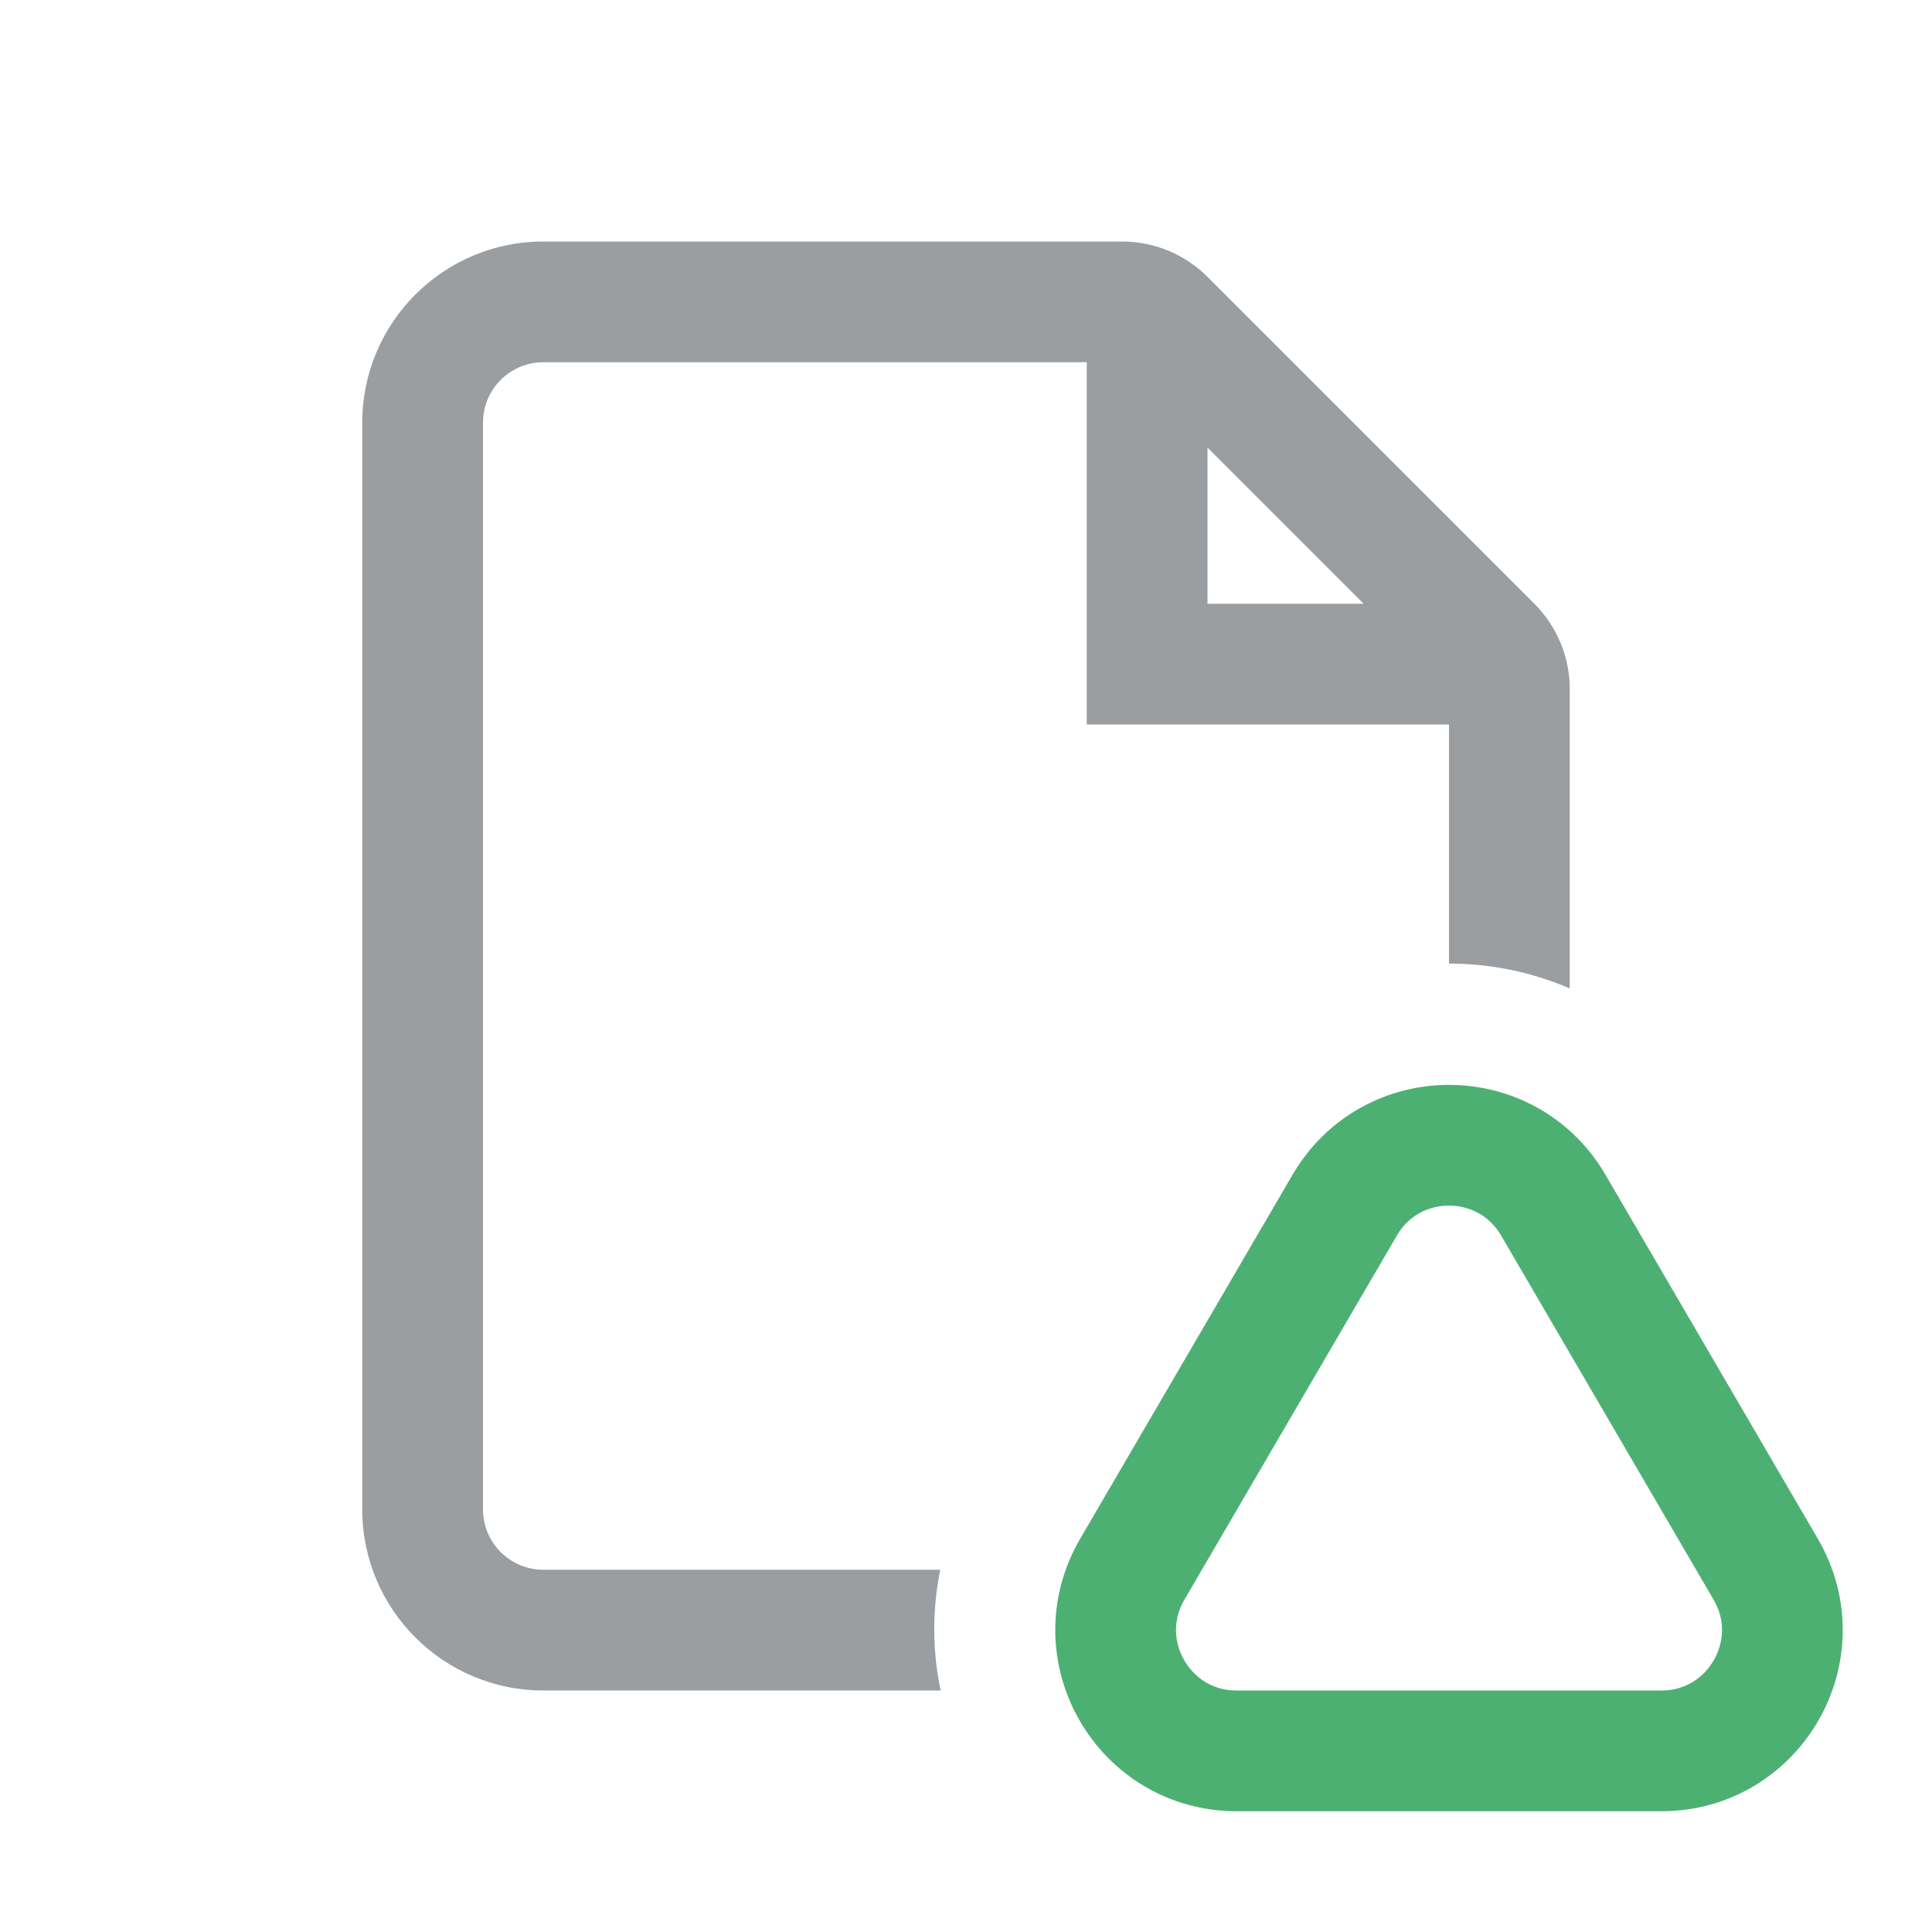
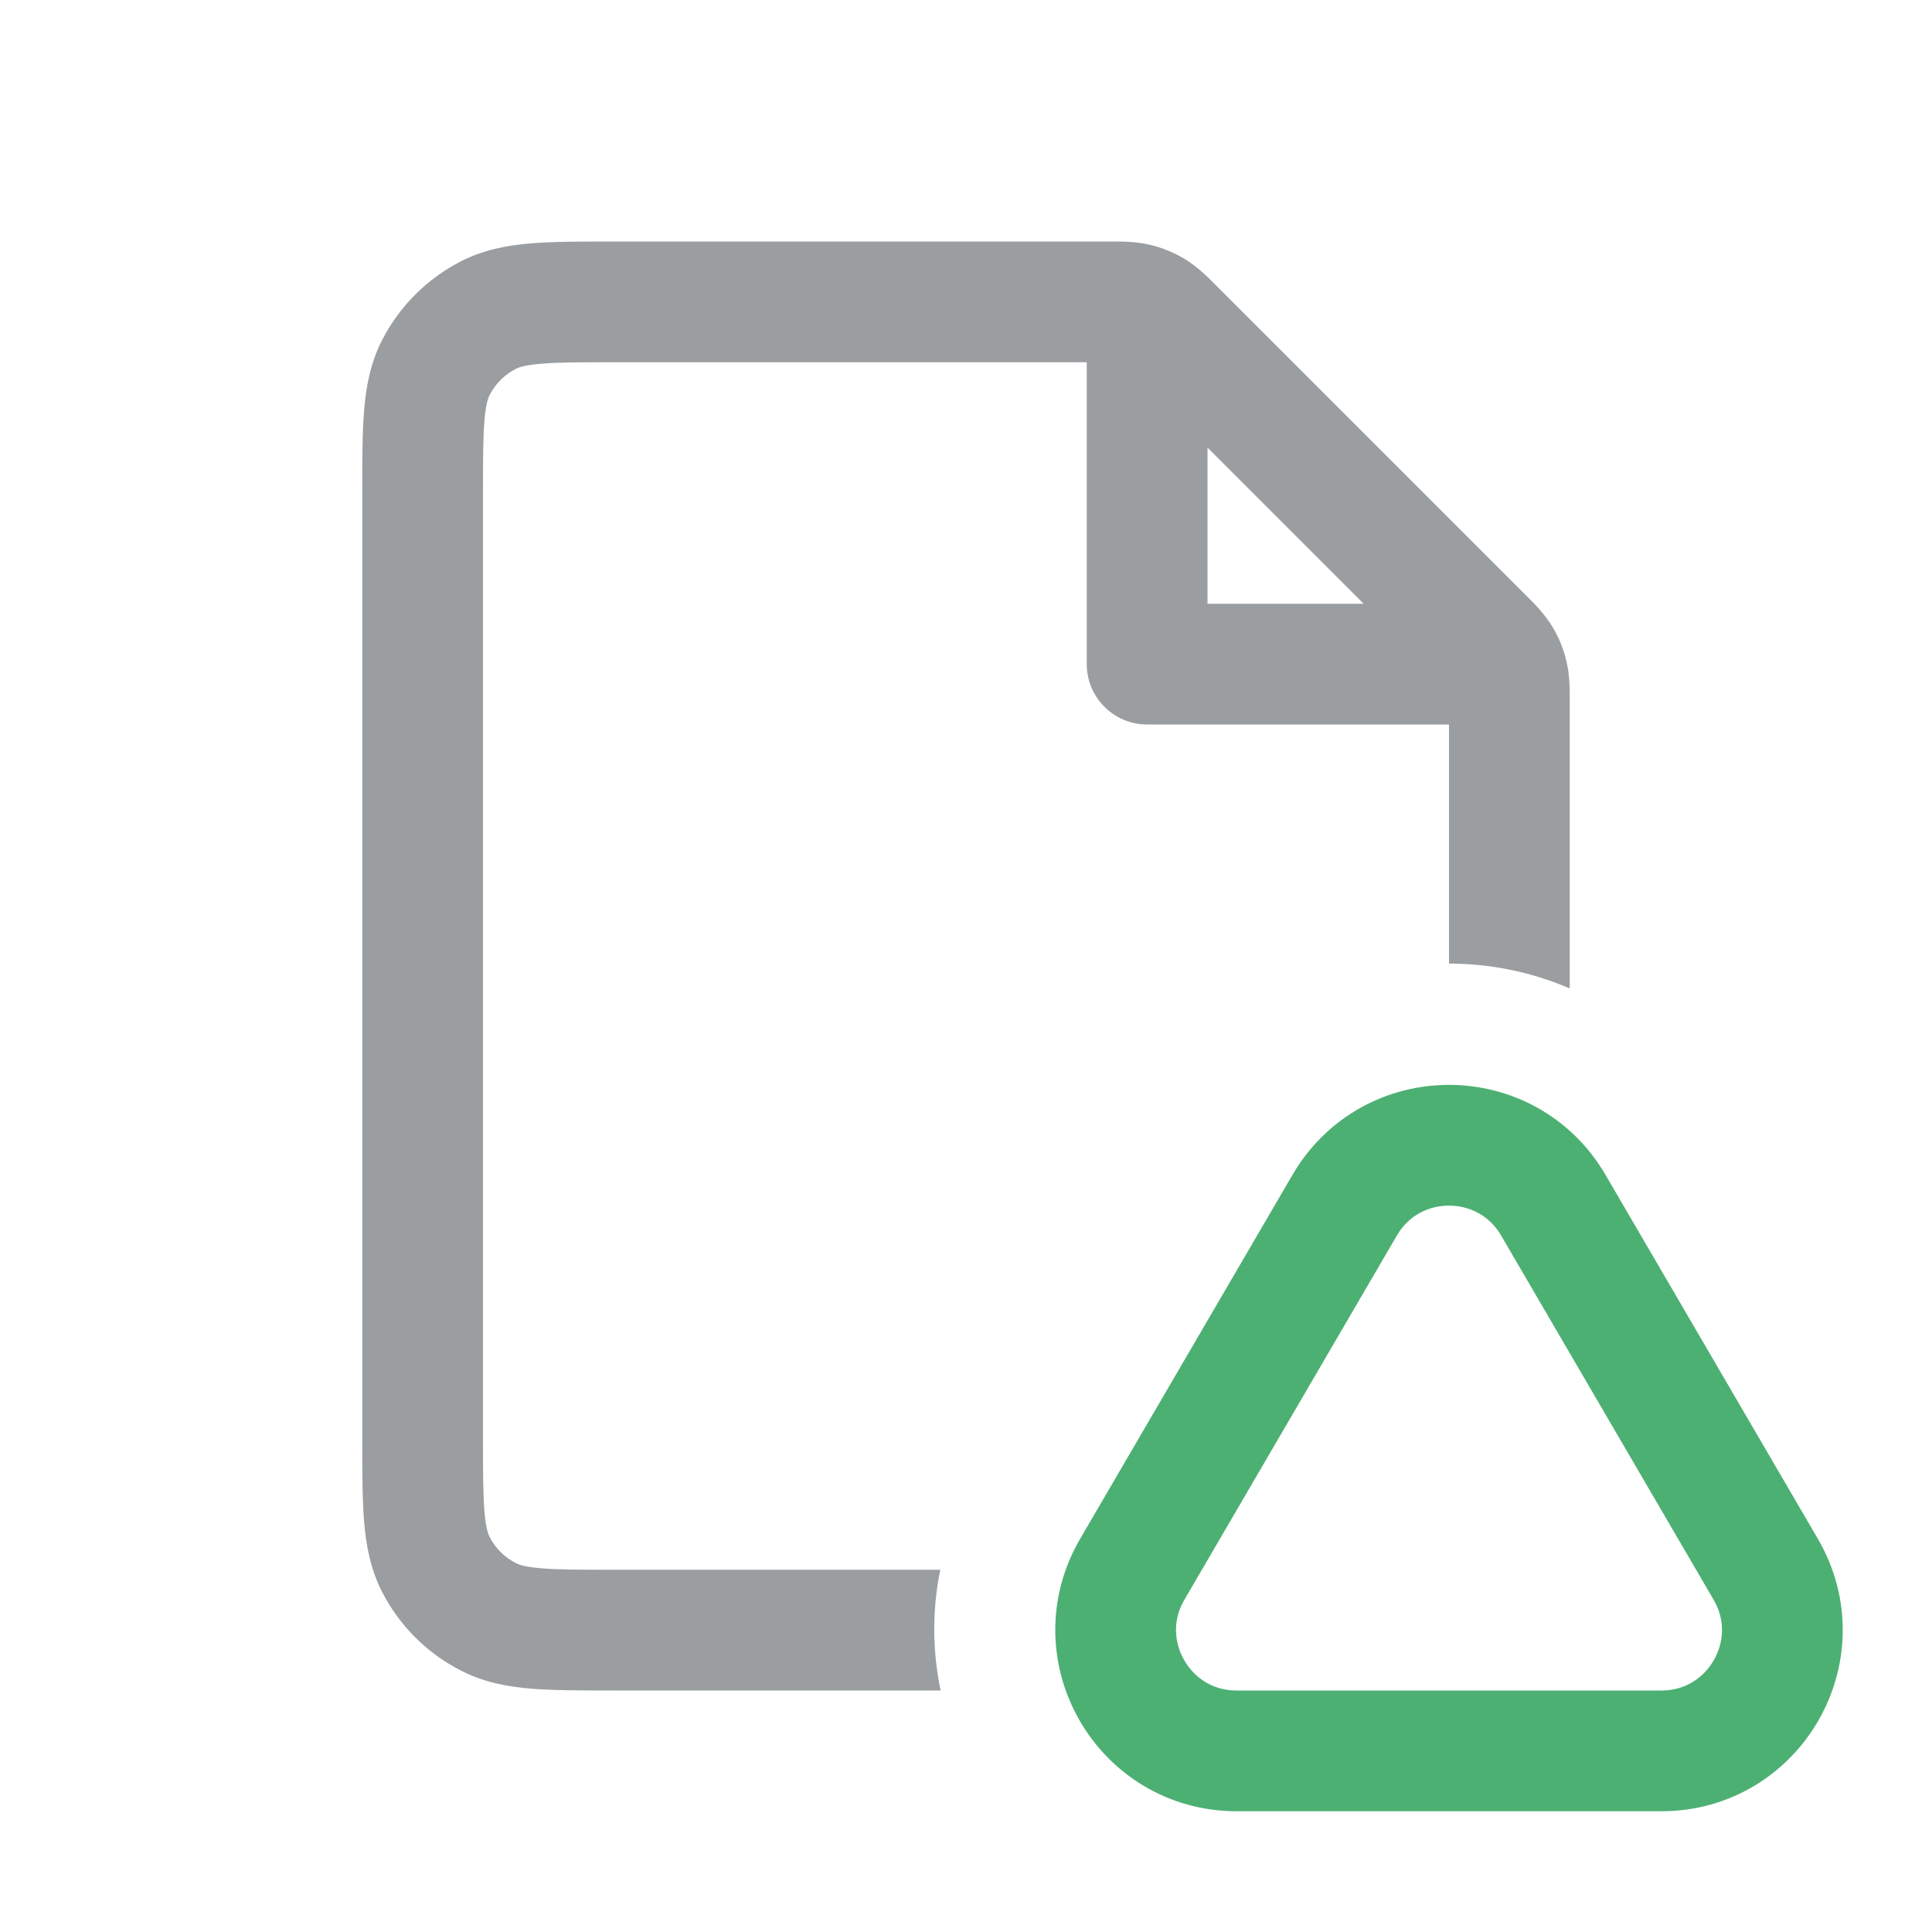
<svg xmlns="http://www.w3.org/2000/svg" width="16" height="16" viewBox="0 0 16 16" fill="none">
-   <path fill-rule="evenodd" clip-rule="evenodd" d="M4.5 2C3.672 2 3 2.672 3 3.5V12.5C3 13.328 3.672 14 4.5 14H7.79C7.722 13.677 7.718 13.338 7.787 13H4.5C4.224 13 4 12.776 4 12.5V3.5C4 3.224 4.224 3 4.5 3H9V5.5V6H9.5H12V7.98C12.341 7.98 12.683 8.049 13 8.186V5.707C13 5.442 12.895 5.188 12.707 5L10 2.293C9.812 2.105 9.558 2 9.293 2H4.5ZM10 5V3.707L11.293 5H10Z" fill="#9A9EA0" />
+   <path fill-rule="evenodd" clip-rule="evenodd" d="M10 5V3.707L11.293 5H10ZM9.526 2.028C9.409 1.999 9.289 2 9.194 2L9.169 2H5.1H5.081C4.817 2 4.59 2 4.402 2.015C4.205 2.031 4.008 2.067 3.819 2.163C3.537 2.307 3.307 2.537 3.163 2.819C3.067 3.008 3.031 3.205 3.015 3.402C3 3.59 3 3.817 3 4.081V4.1V11.9V11.919C3 12.183 3 12.41 3.015 12.598C3.031 12.795 3.067 12.992 3.163 13.181C3.307 13.463 3.537 13.693 3.819 13.836C4.008 13.933 4.205 13.969 4.402 13.985C4.59 14 4.817 14 5.081 14H5.1H7.79C7.722 13.677 7.718 13.338 7.787 13H5.1C4.812 13 4.626 13 4.484 12.988C4.348 12.977 4.298 12.958 4.273 12.945C4.179 12.898 4.102 12.821 4.054 12.727C4.042 12.702 4.023 12.652 4.012 12.516C4 12.374 4 12.188 4 11.9V4.1C4 3.812 4 3.626 4.012 3.484C4.023 3.348 4.042 3.298 4.054 3.273C4.102 3.179 4.179 3.102 4.273 3.054C4.298 3.042 4.348 3.023 4.484 3.012C4.626 3 4.812 3 5.1 3H9V5.5C9 5.776 9.224 6 9.5 6H12V7.98C12.341 7.98 12.683 8.049 13 8.186V5.831L13 5.806C13 5.711 13.001 5.591 12.972 5.474C12.948 5.372 12.908 5.274 12.853 5.185C12.789 5.081 12.705 4.997 12.637 4.93L12.637 4.93L12.619 4.912L10.088 2.381L10.07 2.363C10.003 2.295 9.919 2.211 9.815 2.147C9.726 2.093 9.628 2.052 9.526 2.028Z" fill="#9A9EA0" />
  <path d="M14.623 12.996L12.864 9.981C12.478 9.319 11.522 9.319 11.136 9.981L9.377 12.996C8.988 13.663 9.469 14.5 10.241 14.5H13.759C14.531 14.5 15.012 13.663 14.623 12.996Z" stroke="#4DB073" stroke-linejoin="round" />
</svg>
